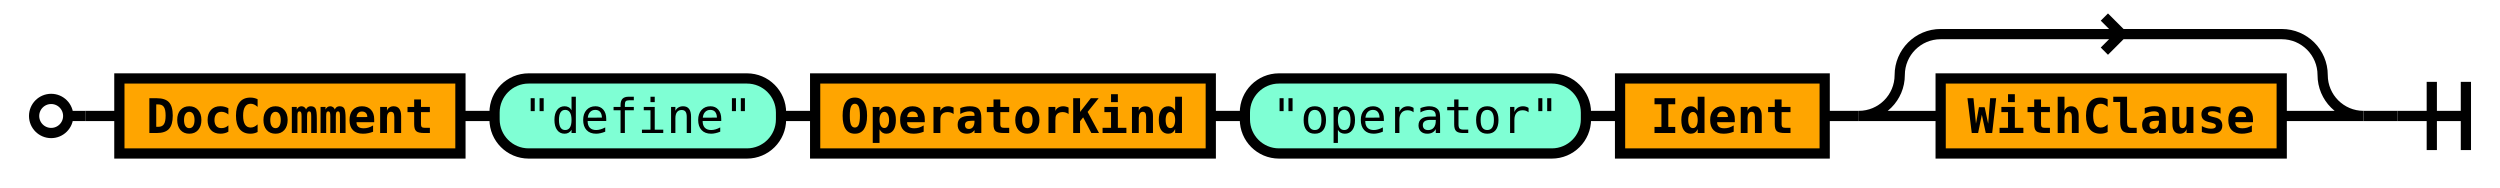
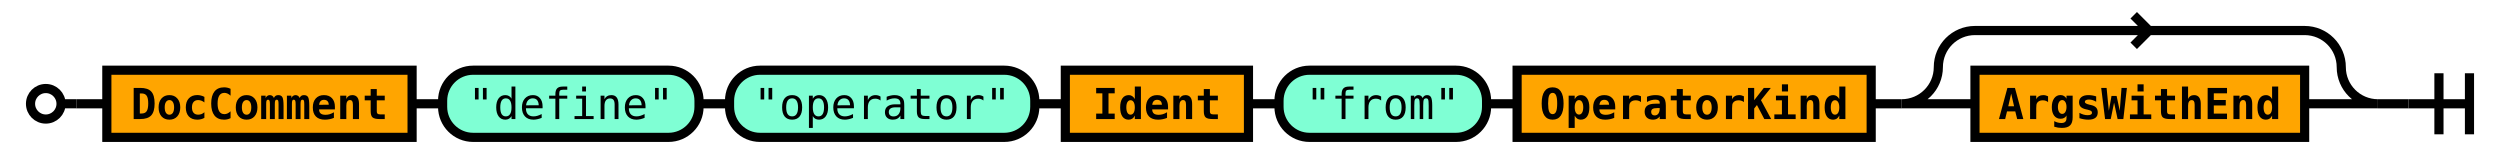
- <svg xmlns="http://www.w3.org/2000/svg" class="railroad" viewBox="0 0 733 55">
+ <svg xmlns="http://www.w3.org/2000/svg" class="railroad" viewBox="0 0 819 55">
  <style type="text/css">

svg.railroad {
  background-color: rgba(238, 238, 238, .91);
  background-size: 15px 15px;
  background-image: linear-gradient(to right, rgba(25, 25, 225, .65) 1px, transparent 1px),
                    linear-gradient(to bottom, rgba(25, 25, 225, .65) 1px, transparent 1px);
}

svg.railroad path {
  stroke-width: 3px;
  stroke: black;
  fill: transparent;
}

svg.railroad .debug {
  stroke-width: 1px;
  stroke: red;
}

svg.railroad text {
  font: 14px monospace;
  text-anchor: middle;
}

svg.railroad .nonterminal text {
  font-weight: bold;
}

svg.railroad text.comment {
  font: italic 12px monospace;
}

svg.railroad rect {
  stroke-width: 3px;
  stroke: black;
  fill:rgba(0, 0, 90, 0%);
}

svg.railroad .terminal rect {
  fill: aquamarine;  
}

svg.railroad .nonterminal rect {
  fill: orange;  
}

svg.railroad g.labeledbox &gt; rect {
  border-radius: 25px;
  border: 2px solid #73AD21;
  stroke-width: 1.5px;
  stroke: grey;
  stroke-dasharray: 5px;
  fill:rgba(150, 150, 150, 25%);
}

</style>
  <g class="sequence">
    <path d=" M 10 34 a 5 5 0 0 1 5 -5 a 5 5 0 0 1 5 5 a 5 5 0 0 1 -5 5 a 5 5 0 0 1 -5 -5 m 10 0 h 5" />
    <g class="sequence">
      <g class="sequence">
        <g class="nonterminal">
          <rect height="22" width="100" x="35" y="23" />
          <text x="85" y="39">
DocComment</text>
        </g>
        <g class="terminal">
          <rect height="22" rx="10" ry="10" width="84" x="145" y="23" />
          <text x="187" y="39">
"define"</text>
        </g>
-         <g class="nonterminal">
-           <rect height="22" width="116" x="239" y="23" />
-           <text x="297" y="39">
- OperatorKind</text>
-         </g>
        <g class="terminal">
-           <rect height="22" rx="10" ry="10" width="100" x="365" y="23" />
-           <text x="415" y="39">
+           <rect height="22" rx="10" ry="10" width="100" x="239" y="23" />
+           <text x="289" y="39">
"operator"</text>
        </g>
        <g class="nonterminal">
-           <rect height="22" width="60" x="475" y="23" />
-           <text x="505" y="39">
+           <rect height="22" width="60" x="349" y="23" />
+           <text x="379" y="39">
Ident</text>
        </g>
+         <g class="terminal">
+           <rect height="22" rx="10" ry="10" width="68" x="419" y="23" />
+           <text x="453" y="39">
+ "from"</text>
+         </g>
+         <g class="nonterminal">
+           <rect height="22" width="116" x="497" y="23" />
+           <text x="555" y="39">
+ OperatorKind</text>
+         </g>
        <g class="optional">
-           <path d=" M 545 34 h 24 m -24 0 a 12 12 0 0 0 12 -12 v 0 a 12 12 0 0 1 12 -12 h 100 m -47 0 l -5 -5 m 0 10 l 5 -5 m 47 0 a 12 12 0 0 1 12 12 v 0 a 12 12 0 0 0 12 12 h -24" />
+           <path d=" M 623 34 h 24 m -24 0 a 12 12 0 0 0 12 -12 v 0 a 12 12 0 0 1 12 -12 h 108 m -51 0 l -5 -5 m 0 10 l 5 -5 m 51 0 a 12 12 0 0 1 12 12 v 0 a 12 12 0 0 0 12 12 h -24" />
          <g class="sequence">
-             <g class="sequence">
-               <g class="choice">
-                 <path d=" M 569 34 h 0 m 100 0 h 0" />
-                 <g class="nonterminal">
-                   <rect height="22" width="100" x="569" y="23" />
-                   <text x="619" y="39">
- WithClause</text>
-                 </g>
-               </g>
+             <g class="nonterminal">
+               <rect height="22" width="108" x="647" y="23" />
+               <text x="701" y="39">
+ ArgsWithEnd</text>
            </g>
          </g>
        </g>
        <path d=" M 135 34 h 10" />
        <path d=" M 229 34 h 10" />
-         <path d=" M 355 34 h 10" />
-         <path d=" M 465 34 h 10" />
-         <path d=" M 535 34 h 10" />
+         <path d=" M 339 34 h 10" />
+         <path d=" M 409 34 h 10" />
+         <path d=" M 487 34 h 10" />
+         <path d=" M 613 34 h 10" />
      </g>
    </g>
-     <path d=" M 703 34 h 20 m -10 -10 v 20 m 10 -20 v 20" />
+     <path d=" M 789 34 h 20 m -10 -10 v 20 m 10 -20 v 20" />
    <path d=" M 25 34 h 10" />
-     <path d=" M 693 34 h 10" />
+     <path d=" M 779 34 h 10" />
  </g>
</svg>
